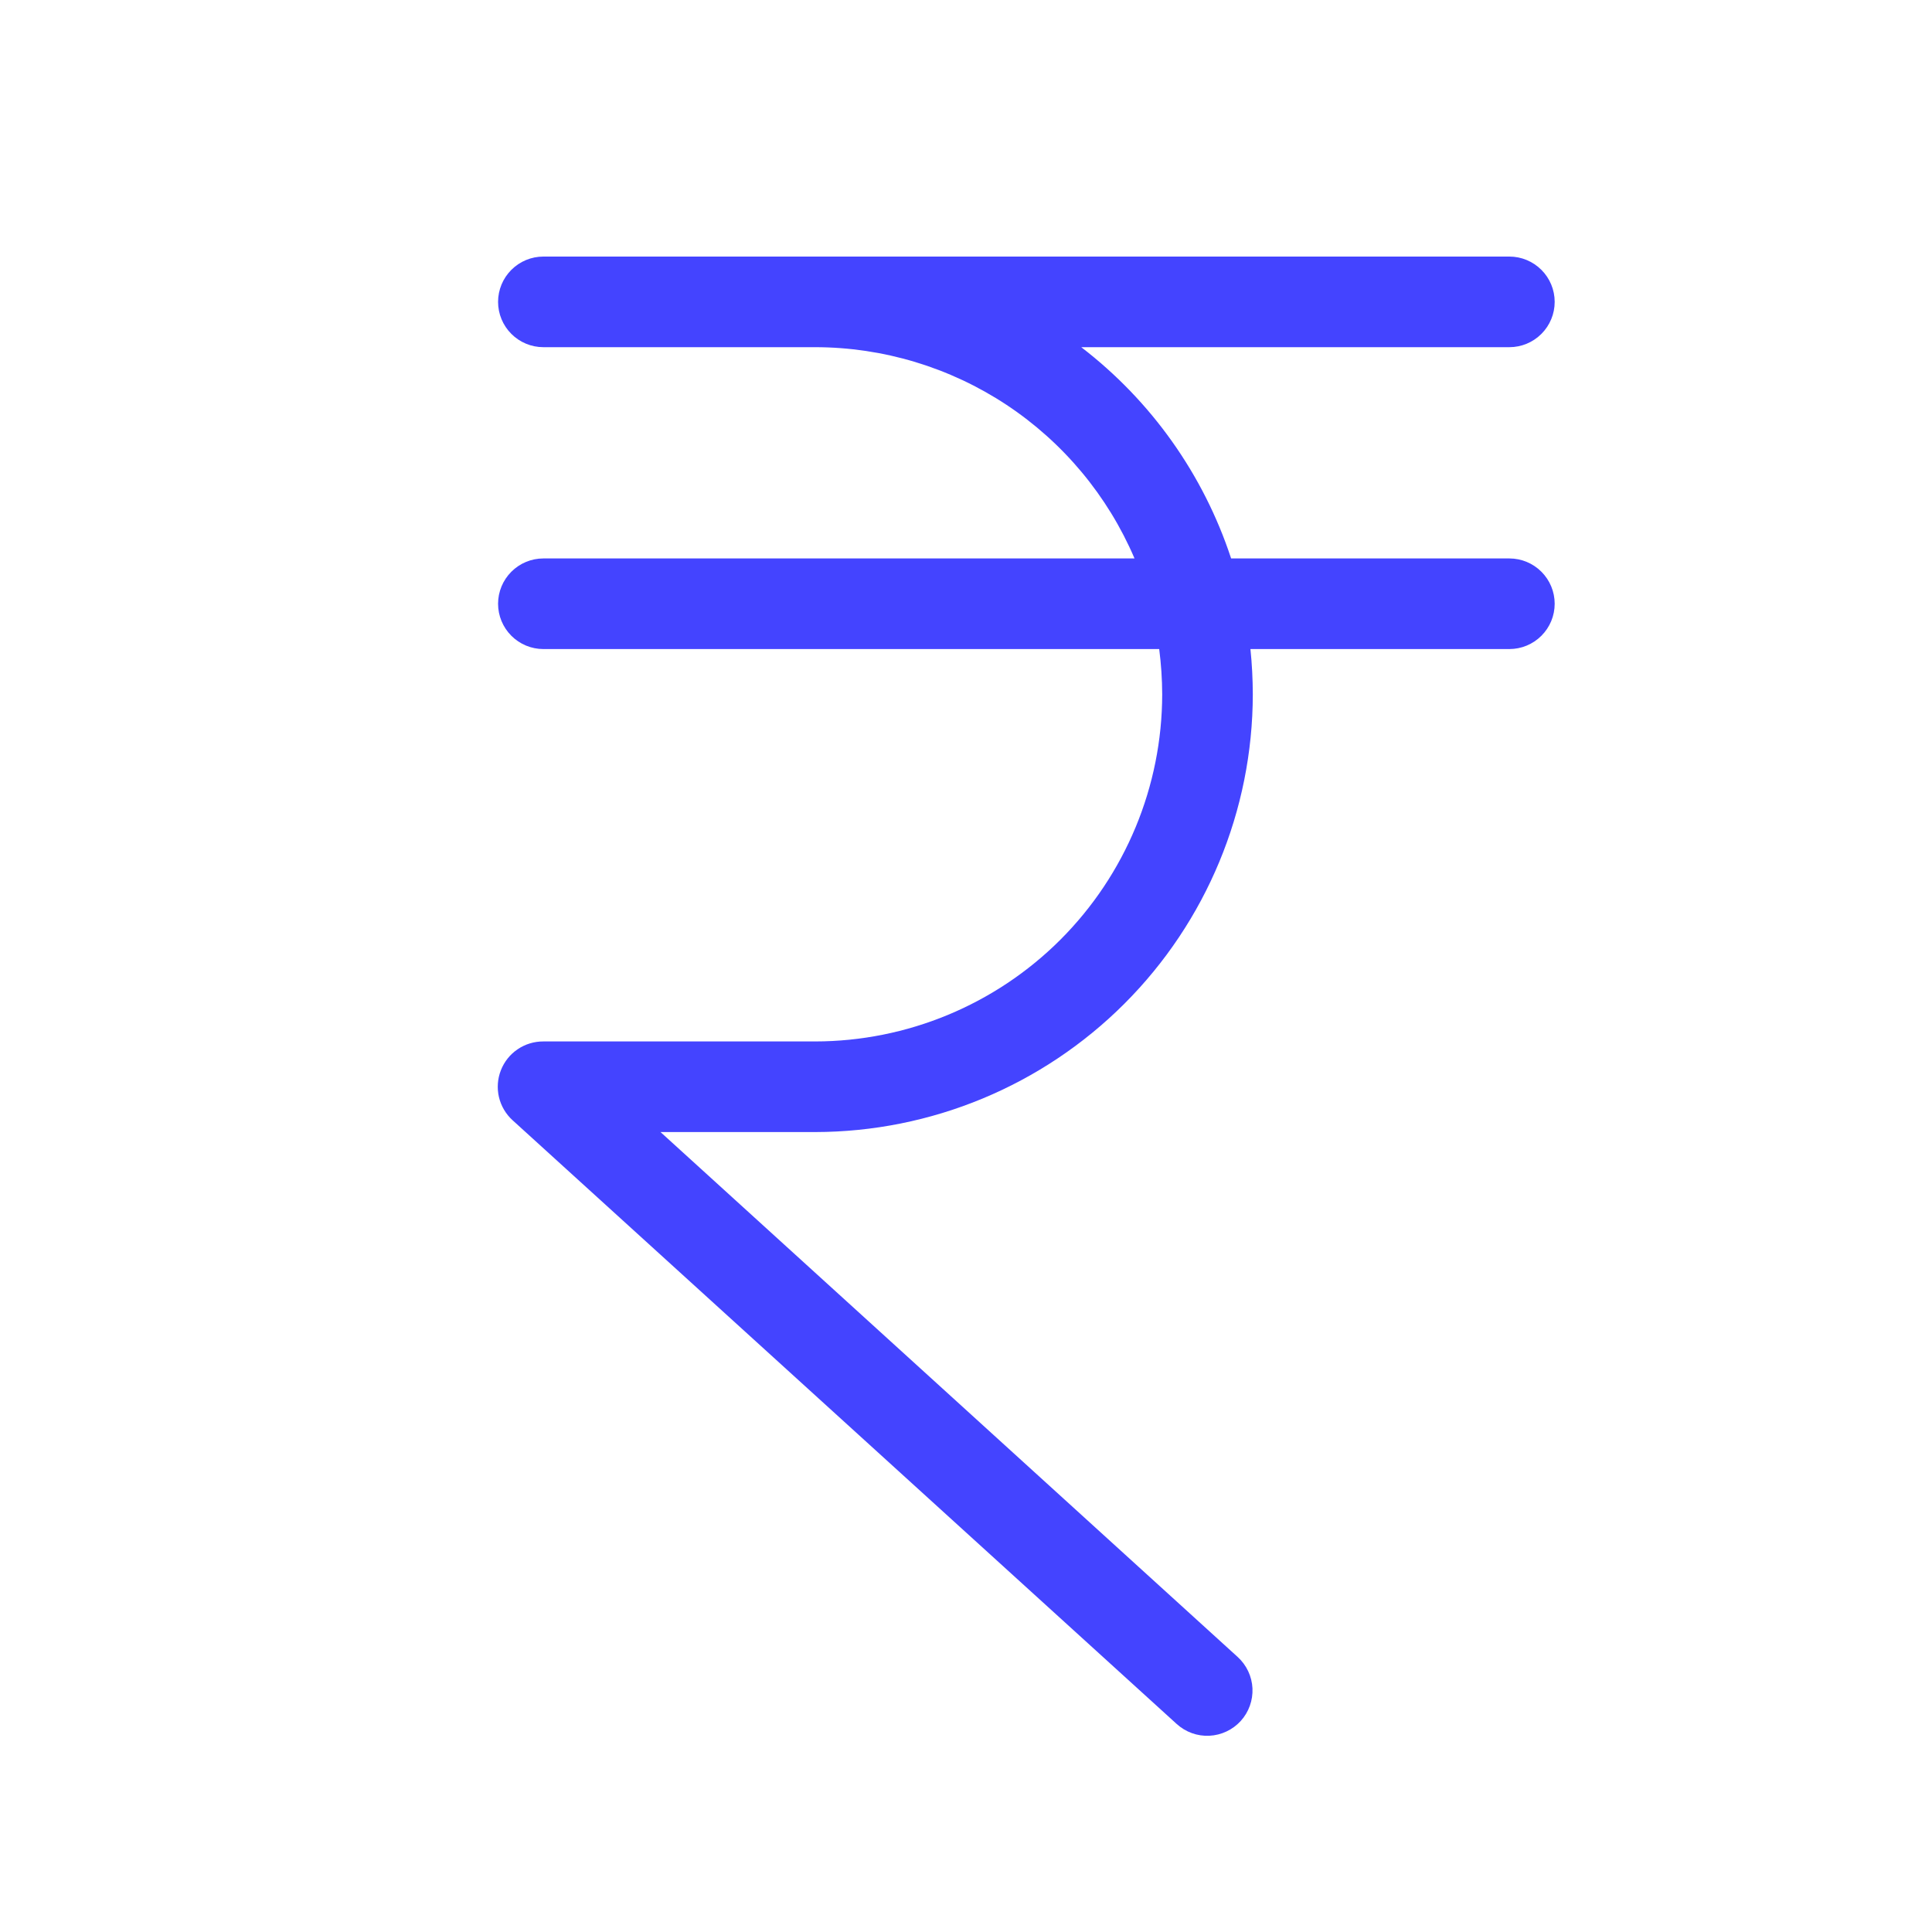
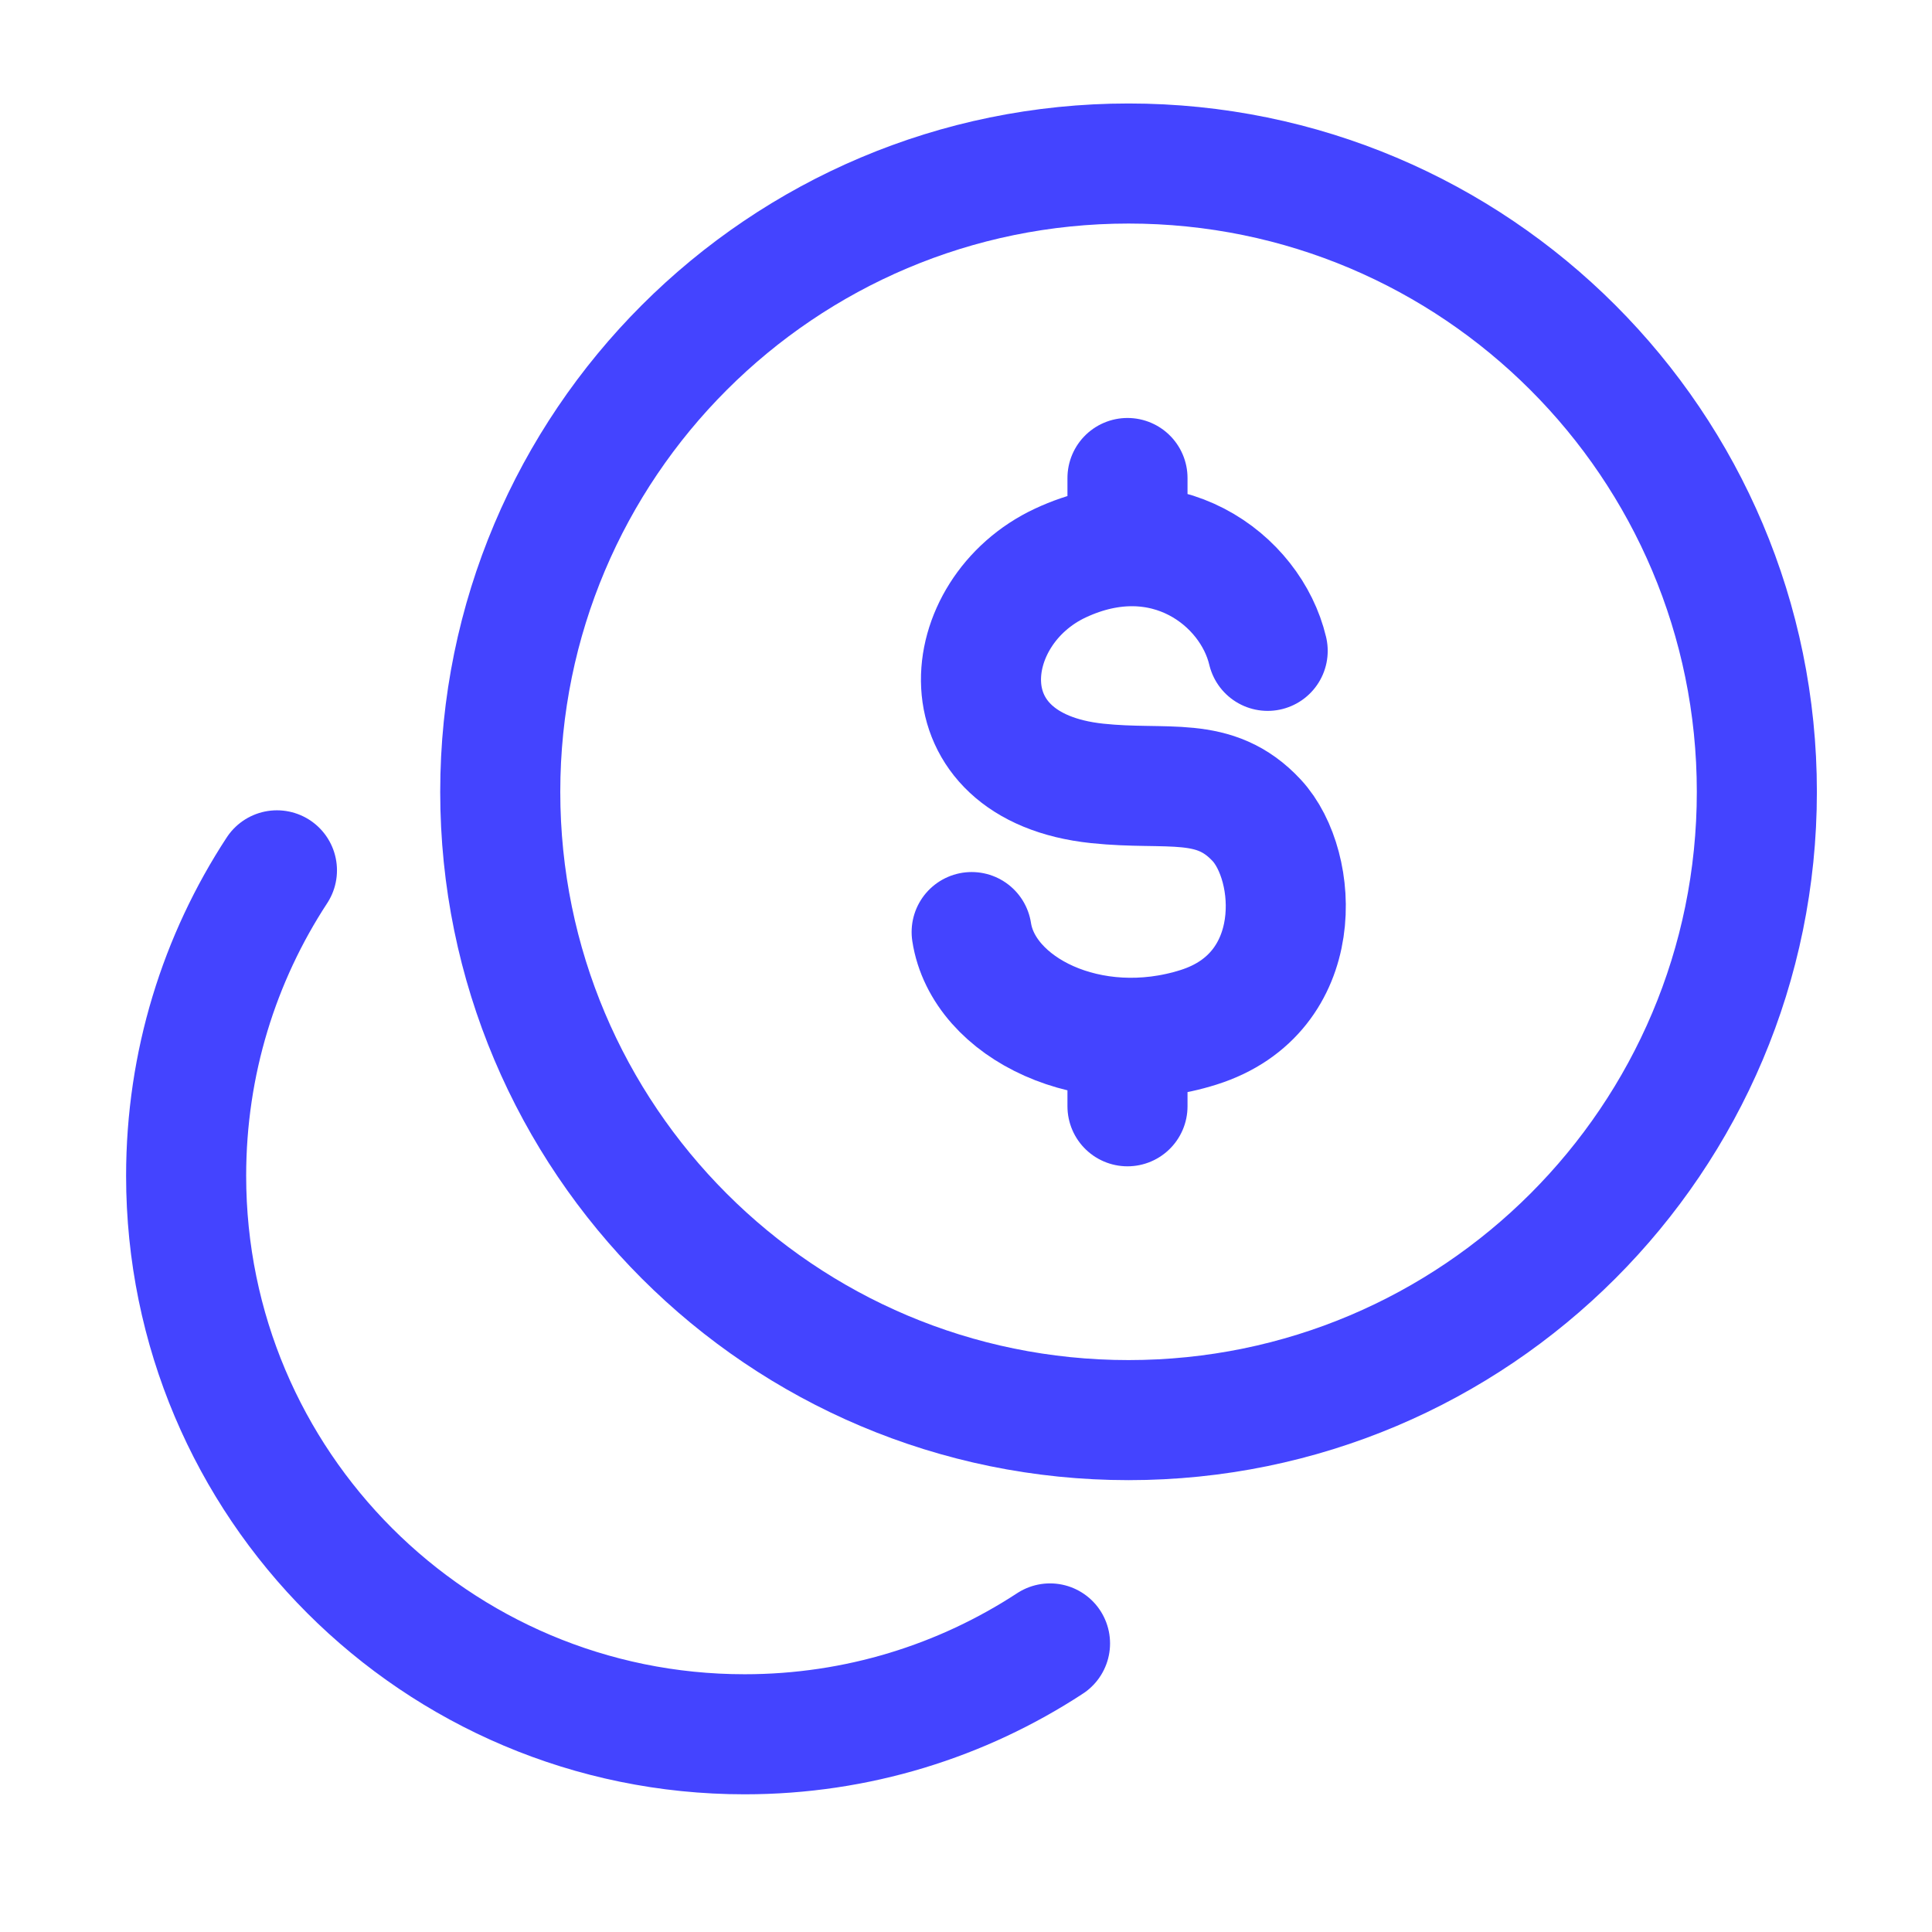
- <svg xmlns="http://www.w3.org/2000/svg" width="40" height="40" viewBox="0 0 40 40" fill="none">
-   <path d="M32.188 12.5C32.188 12.749 32.089 12.987 31.913 13.163C31.737 13.339 31.499 13.438 31.25 13.438H25.889C25.921 13.749 25.937 14.062 25.938 14.375C25.935 16.778 24.979 19.081 23.28 20.78C21.581 22.479 19.278 23.435 16.875 23.438H13.675L25.625 34.306C25.809 34.474 25.919 34.707 25.931 34.956C25.942 35.204 25.855 35.447 25.688 35.631C25.52 35.815 25.286 35.925 25.038 35.937C24.79 35.949 24.547 35.861 24.363 35.694L10.613 23.194C10.472 23.066 10.374 22.899 10.33 22.714C10.287 22.529 10.301 22.335 10.37 22.159C10.439 21.982 10.56 21.83 10.717 21.724C10.874 21.617 11.06 21.561 11.25 21.562H16.875C18.78 21.56 20.607 20.802 21.955 19.455C23.302 18.107 24.06 16.28 24.062 14.375C24.061 14.062 24.04 13.748 24 13.438H11.25C11.001 13.438 10.763 13.339 10.587 13.163C10.411 12.987 10.312 12.749 10.312 12.5C10.312 12.251 10.411 12.013 10.587 11.837C10.763 11.661 11.001 11.562 11.25 11.562H23.489C22.936 10.266 22.014 9.16 20.839 8.382C19.663 7.605 18.285 7.189 16.875 7.188H11.25C11.001 7.188 10.763 7.089 10.587 6.913C10.411 6.737 10.312 6.499 10.312 6.25C10.312 6.001 10.411 5.763 10.587 5.587C10.763 5.411 11.001 5.312 11.25 5.312H31.25C31.499 5.312 31.737 5.411 31.913 5.587C32.089 5.763 32.188 6.001 32.188 6.25C32.188 6.499 32.089 6.737 31.913 6.913C31.737 7.089 31.499 7.188 31.25 7.188H22.386C23.836 8.301 24.918 9.826 25.489 11.562H31.25C31.499 11.562 31.737 11.661 31.913 11.837C32.089 12.013 32.188 12.251 32.188 12.5Z" fill="#44ff" />
+ <svg xmlns="http://www.w3.org/2000/svg" width="41" height="41" viewBox="0 0 41 41" fill="none">
+   <path d="M23.95 30.137C31.314 30.137 37.283 24.168 37.283 16.804C37.283 9.44 31.314 3.47 23.95 3.47C16.586 3.47 10.616 9.44 10.616 16.804C10.616 24.168 16.586 30.137 23.95 30.137Z" stroke="#4444FF" stroke-width="2.548" stroke-linecap="round" />
+   <path d="M5.877 18.47C4.658 20.333 3.95 22.559 3.95 24.952C3.95 31.497 9.256 36.804 15.802 36.804C18.194 36.804 20.42 36.095 22.283 34.876" stroke="#4444FF" stroke-width="2.548" stroke-linecap="round" />
+   <path d="M26.902 13.812C26.541 12.292 24.707 10.92 22.506 11.947C20.304 12.973 19.955 16.275 23.285 16.625C24.79 16.784 25.771 16.442 26.67 17.41C27.568 18.379 27.735 21.074 25.438 21.8C23.142 22.526 20.867 21.391 20.62 19.78M23.927 10.144V11.592M23.927 22.023V23.477" stroke="#4444FF" stroke-width="2.548" stroke-linecap="round" stroke-linejoin="round" />
</svg>
